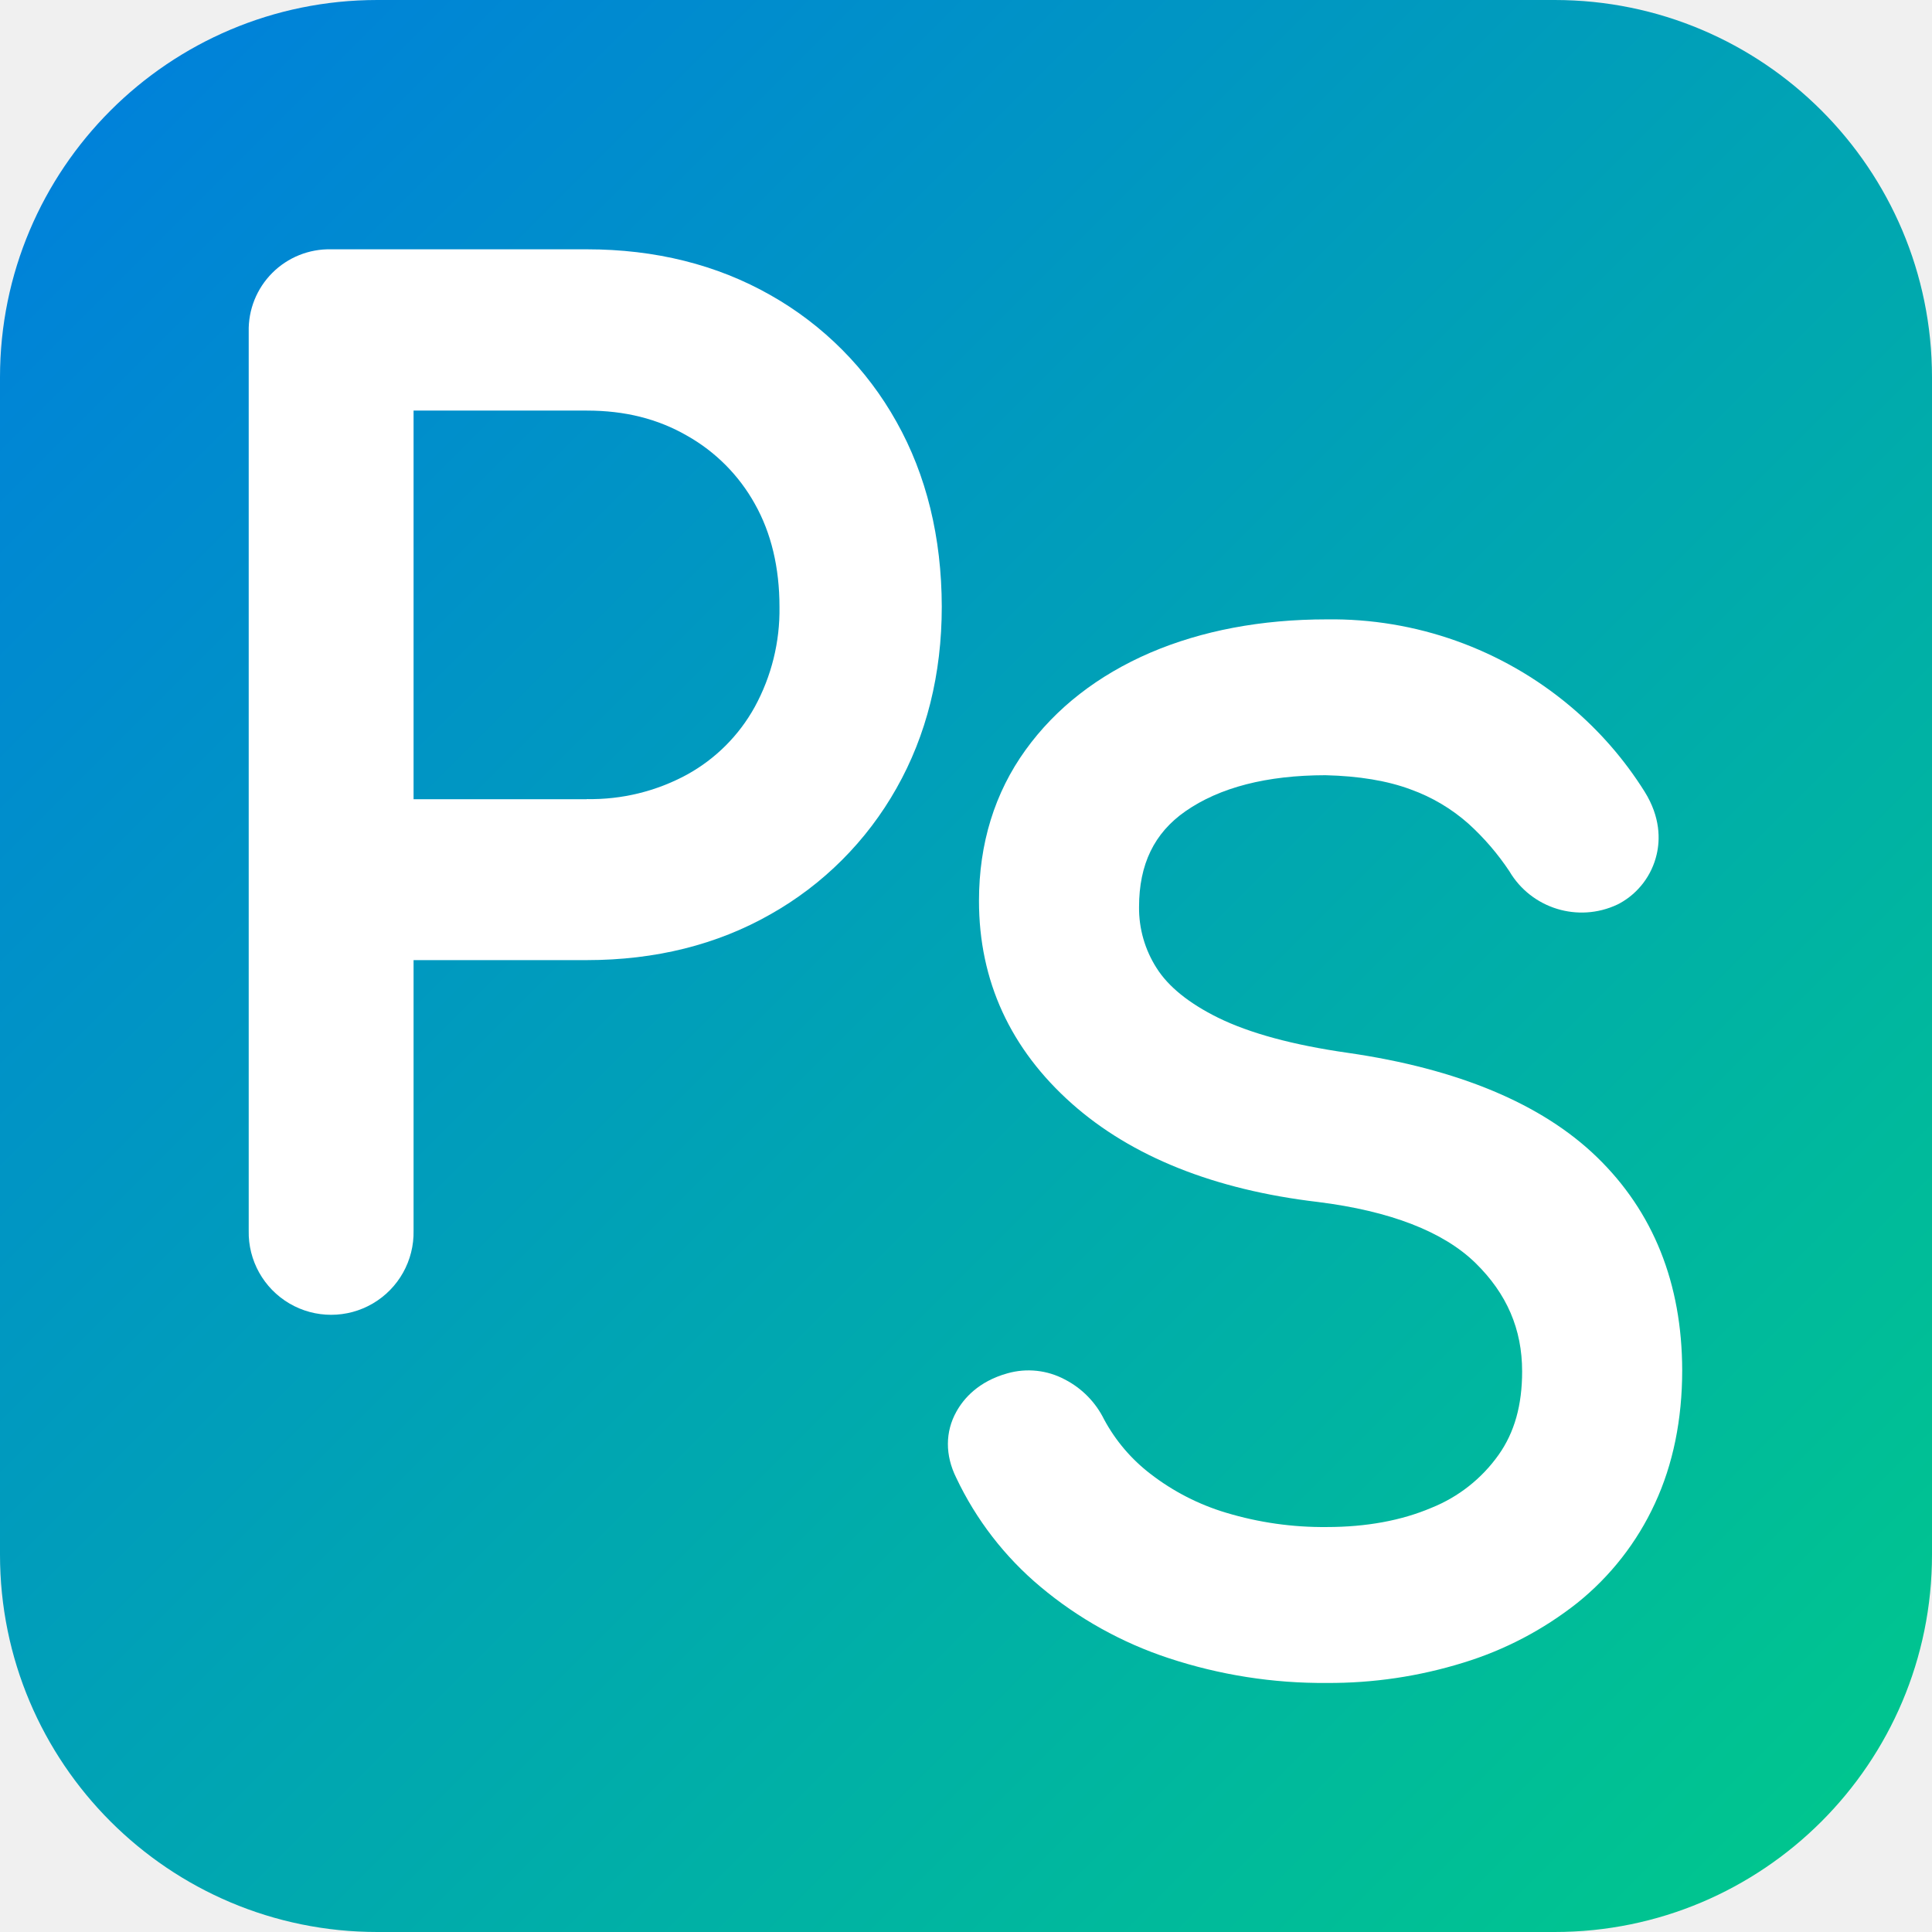
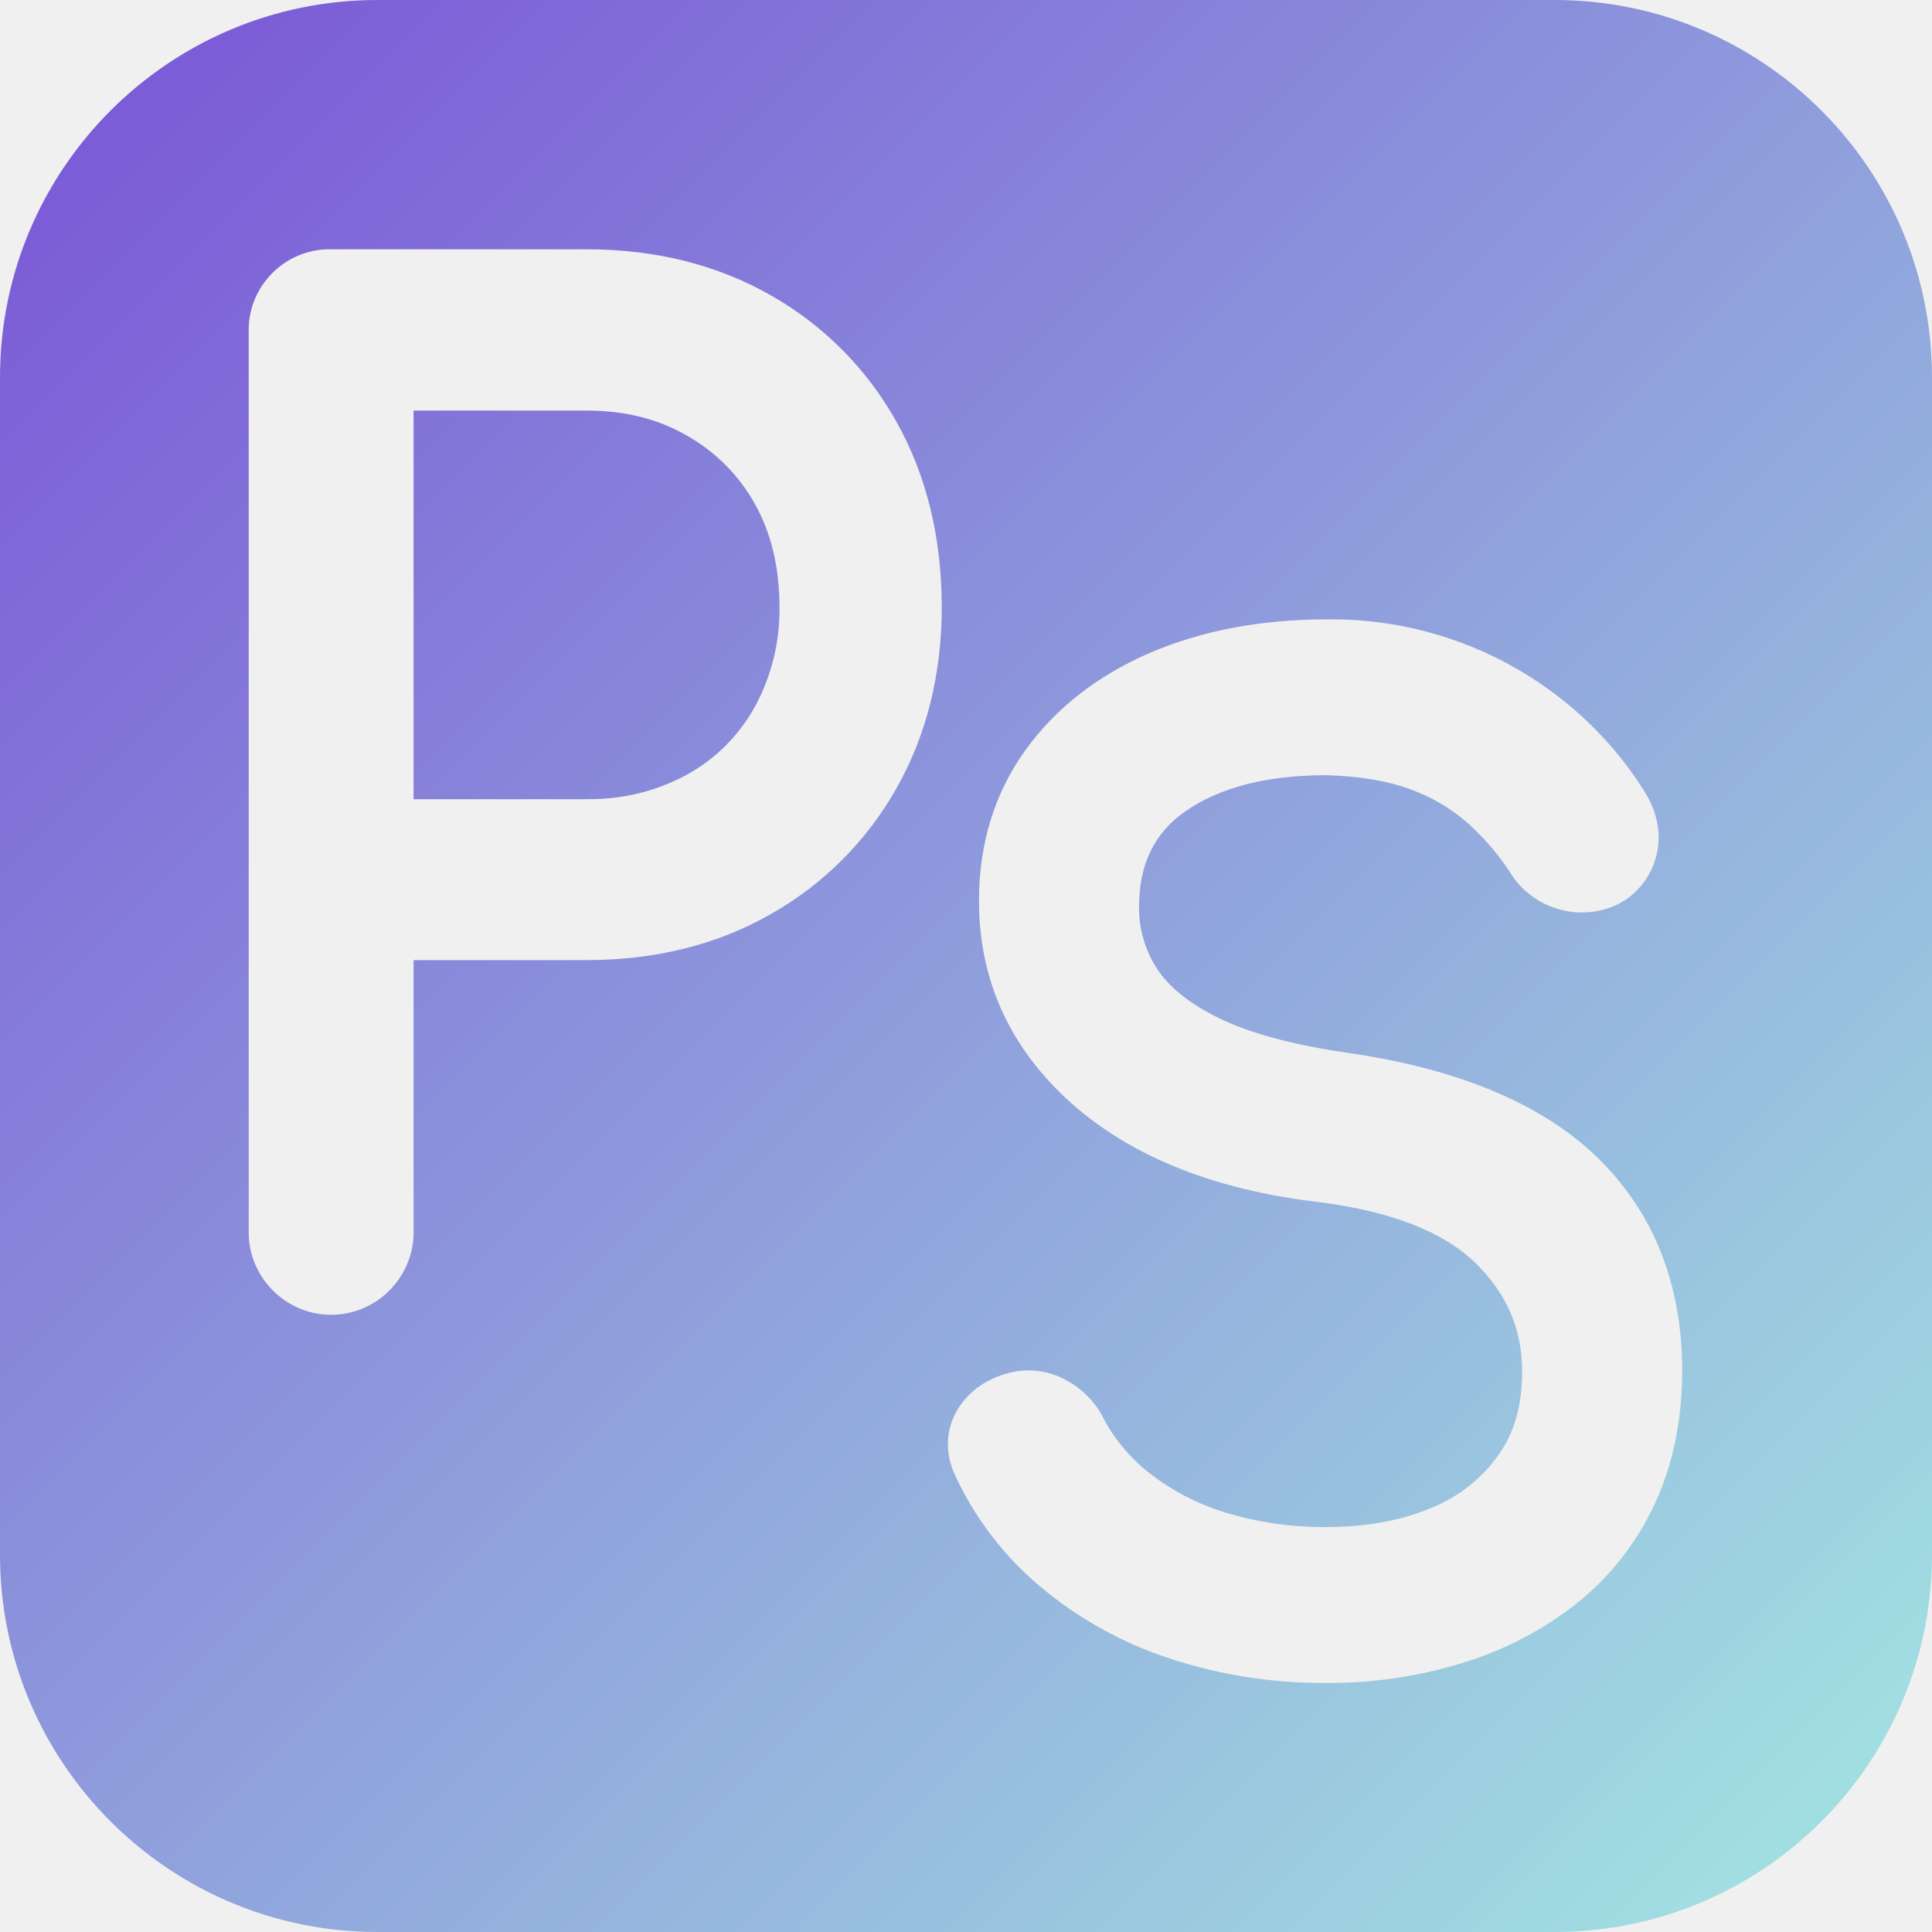
- <svg xmlns="http://www.w3.org/2000/svg" id="Layer_1" data-name="Layer 1" viewBox="0 0 512 512">
+ <svg xmlns="http://www.w3.org/2000/svg" width="100%" height="100%" viewBox="0 0 512 512" version="1.1" xml:space="preserve" style="fill-rule:evenodd;clip-rule:evenodd;stroke-linejoin:round;stroke-miterlimit:2;">
+   <path d="M512,100C512,44.808 467.192,0 412,0L100,0C44.808,0 0,44.808 0,100L0,412C0,467.192 44.808,512 100,512L412,512C467.192,512 512,467.192 512,412L512,100ZM423.16,306.6C408.58,292.5 386.36,283.22 357.16,279.01C342.67,276.94 331.16,273.81 322.8,269.7C315.11,265.9 309.62,261.48 306.51,256.54C303.418,251.715 301.801,246.09 301.86,240.36C301.86,229.07 305.86,220.78 314.13,215.01C323.22,208.67 335.7,205.46 351.24,205.44C360.13,205.65 367.74,206.92 373.85,209.21C379.489,211.236 384.69,214.321 389.17,218.3C393.286,222.034 396.923,226.262 400,230.89C405.797,240.726 418.278,244.578 428.61,239.72L429.22,239.41C434.195,236.677 437.771,231.943 439.04,226.41C439.93,222.59 440.09,216.61 435.85,209.81C430.494,201.269 423.834,193.619 416.11,187.14C398.063,171.986 375.153,163.819 351.59,164.14C334.19,164.14 318.49,167.14 304.91,172.94C290.97,178.94 279.82,187.61 271.79,198.74C263.6,210.09 259.44,223.55 259.44,238.74C259.44,259.92 267.75,278.01 284.12,292.53C299.92,306.53 321.84,315.3 349.22,318.53C368.43,320.93 382.49,326.38 391.03,334.72C399.34,342.86 403.38,352.25 403.38,363.44C403.38,372.34 401.38,379.58 397.13,385.57C392.68,391.843 386.517,396.704 379.38,399.57C371.43,402.96 362.08,404.68 351.59,404.68C342.587,404.772 333.622,403.5 325,400.91C317.719,398.741 310.901,395.246 304.89,390.6C299.818,386.715 295.628,381.796 292.6,376.17C290.357,371.609 286.702,367.891 282.18,365.57C277.522,363.087 272.079,362.503 267,363.94C259.27,366.09 255.37,370.65 253.46,374.09C250.46,379.45 250.46,385.66 253.4,391.6C258.664,402.732 266.28,412.593 275.72,420.5C285.75,428.909 297.289,435.334 309.72,439.43C323.237,443.896 337.395,446.116 351.63,446C363.873,446.072 376.055,444.264 387.75,440.64C398.732,437.287 408.992,431.911 418,424.79C426.806,417.72 433.849,408.699 438.57,398.44C443.37,388.1 445.8,376.21 445.8,363.12C445.75,340.12 438.15,321.1 423.16,306.6ZM237.59,111.81C229.758,97.751 218.195,86.122 204.18,78.21C190,70.15 173.67,66.07 155.52,66.07L87.75,66.07C87.588,66.066 87.426,66.064 87.264,66.064C75.547,66.064 65.904,75.707 65.904,87.424C65.904,87.586 65.906,87.748 65.91,87.91L65.91,326.12C65.907,326.276 65.905,326.432 65.905,326.587C65.905,338.574 75.768,348.437 87.755,348.437C99.742,348.437 109.605,338.574 109.605,326.587C109.605,326.432 109.603,326.276 109.6,326.12L109.6,254.44L155.52,254.44C173.68,254.44 190.05,250.35 204.18,242.3C218.156,234.425 229.71,222.868 237.58,208.89C245.51,194.89 249.58,178.68 249.58,160.76C249.54,142.41 245.52,125.94 237.59,111.81ZM155.52,211.81L109.6,211.81L109.6,108.81L155.52,108.81C165.6,108.81 174.28,110.98 182.05,115.45C189.607,119.703 195.839,125.969 200.05,133.55C204.38,141.24 206.57,150.42 206.57,160.83C206.714,170.096 204.45,179.242 200,187.37C195.845,194.895 189.645,201.095 182.12,205.25C173.969,209.693 164.801,211.94 155.52,211.77L155.52,211.81Z" style="fill:url(#_Linear1);" />
  <defs>
-     <style>.cls-1{fill:url(#linear-gradient);}.cls-2{fill:#fff;}</style>
-     <linearGradient id="linear-gradient" x1="29.29" y1="29.29" x2="482.71" y2="482.71" gradientUnits="userSpaceOnUse">
-       <stop offset="0" stop-color="#0082d9" />
-       <stop offset="1" stop-color="#00c58f" />
+     <linearGradient id="_Linear1" x1="0" y1="0" x2="1" y2="0" gradientUnits="userSpaceOnUse" gradientTransform="matrix(453.42,453.42,-453.42,453.42,29.29,29.29)">
+       <stop offset="0" style="stop-color:rgb(124,92,215);stop-opacity:1" />
+       <stop offset="1" style="stop-color:rgb(161,222,225);stop-opacity:1" />
    </linearGradient>
  </defs>
-   <rect class="cls-1" width="512" height="512" rx="100" />
-   <path class="cls-2" d="M237.59,111.81a87.47,87.47,0,0,0-33.41-33.6C190,70.15,173.67,66.07,155.52,66.07H87.75A21.36,21.36,0,0,0,65.91,87.91V326.12a21.85,21.85,0,1,0,43.69,0V254.44h45.92c18.16,0,34.53-4.09,48.66-12.14a87.78,87.78,0,0,0,33.4-33.41c7.93-14,12-30.21,12-48.13C249.54,142.41,245.52,125.94,237.59,111.81Zm-82.07,100H109.6v-103h45.92c10.08,0,18.76,2.17,26.53,6.64a46.9,46.9,0,0,1,18,18.1c4.33,7.69,6.52,16.87,6.52,27.28A53.53,53.53,0,0,1,200,187.37a45.61,45.61,0,0,1-17.88,17.88A53.53,53.53,0,0,1,155.52,211.77Z" />
-   <path class="cls-2" d="M423.16,306.6c-14.58-14.1-36.8-23.38-66-27.59-14.49-2.07-26-5.2-34.36-9.31-7.69-3.8-13.18-8.22-16.29-13.16a29.43,29.43,0,0,1-4.65-16.18c0-11.29,4-19.58,12.27-25.35,9.09-6.34,21.57-9.55,37.11-9.57,8.89.21,16.5,1.48,22.61,3.77a47,47,0,0,1,15.32,9.09A67.32,67.32,0,0,1,400,230.89a22.23,22.23,0,0,0,28.61,8.83l.61-.31a19.91,19.91,0,0,0,9.82-13c.89-3.82,1.05-9.8-3.19-16.6a96.51,96.51,0,0,0-19.74-22.67,98.25,98.25,0,0,0-64.52-23c-17.4,0-33.1,3-46.68,8.8-13.94,6-25.09,14.67-33.12,25.8-8.19,11.35-12.35,24.81-12.35,40,0,21.18,8.31,39.27,24.68,53.79,15.8,14,37.72,22.77,65.1,26,19.21,2.4,33.27,7.85,41.81,16.19,8.31,8.14,12.35,17.53,12.35,28.72,0,8.9-2,16.14-6.25,22.13a40.07,40.07,0,0,1-17.75,14c-7.95,3.39-17.3,5.11-27.79,5.11A89.26,89.26,0,0,1,325,400.91a61.69,61.69,0,0,1-20.11-10.31,45.11,45.11,0,0,1-12.29-14.43,23.65,23.65,0,0,0-10.42-10.6A20.44,20.44,0,0,0,267,363.94c-7.73,2.15-11.63,6.71-13.54,10.15-3,5.36-3,11.57-.06,17.51a85.22,85.22,0,0,0,22.32,28.9,103.18,103.18,0,0,0,34,18.93A130.21,130.21,0,0,0,351.63,446a119.63,119.63,0,0,0,36.12-5.36A92.18,92.18,0,0,0,418,424.79a72.85,72.85,0,0,0,20.57-26.35c4.8-10.34,7.23-22.23,7.23-35.32C445.75,340.12,438.15,321.1,423.16,306.6Z" />
</svg>
